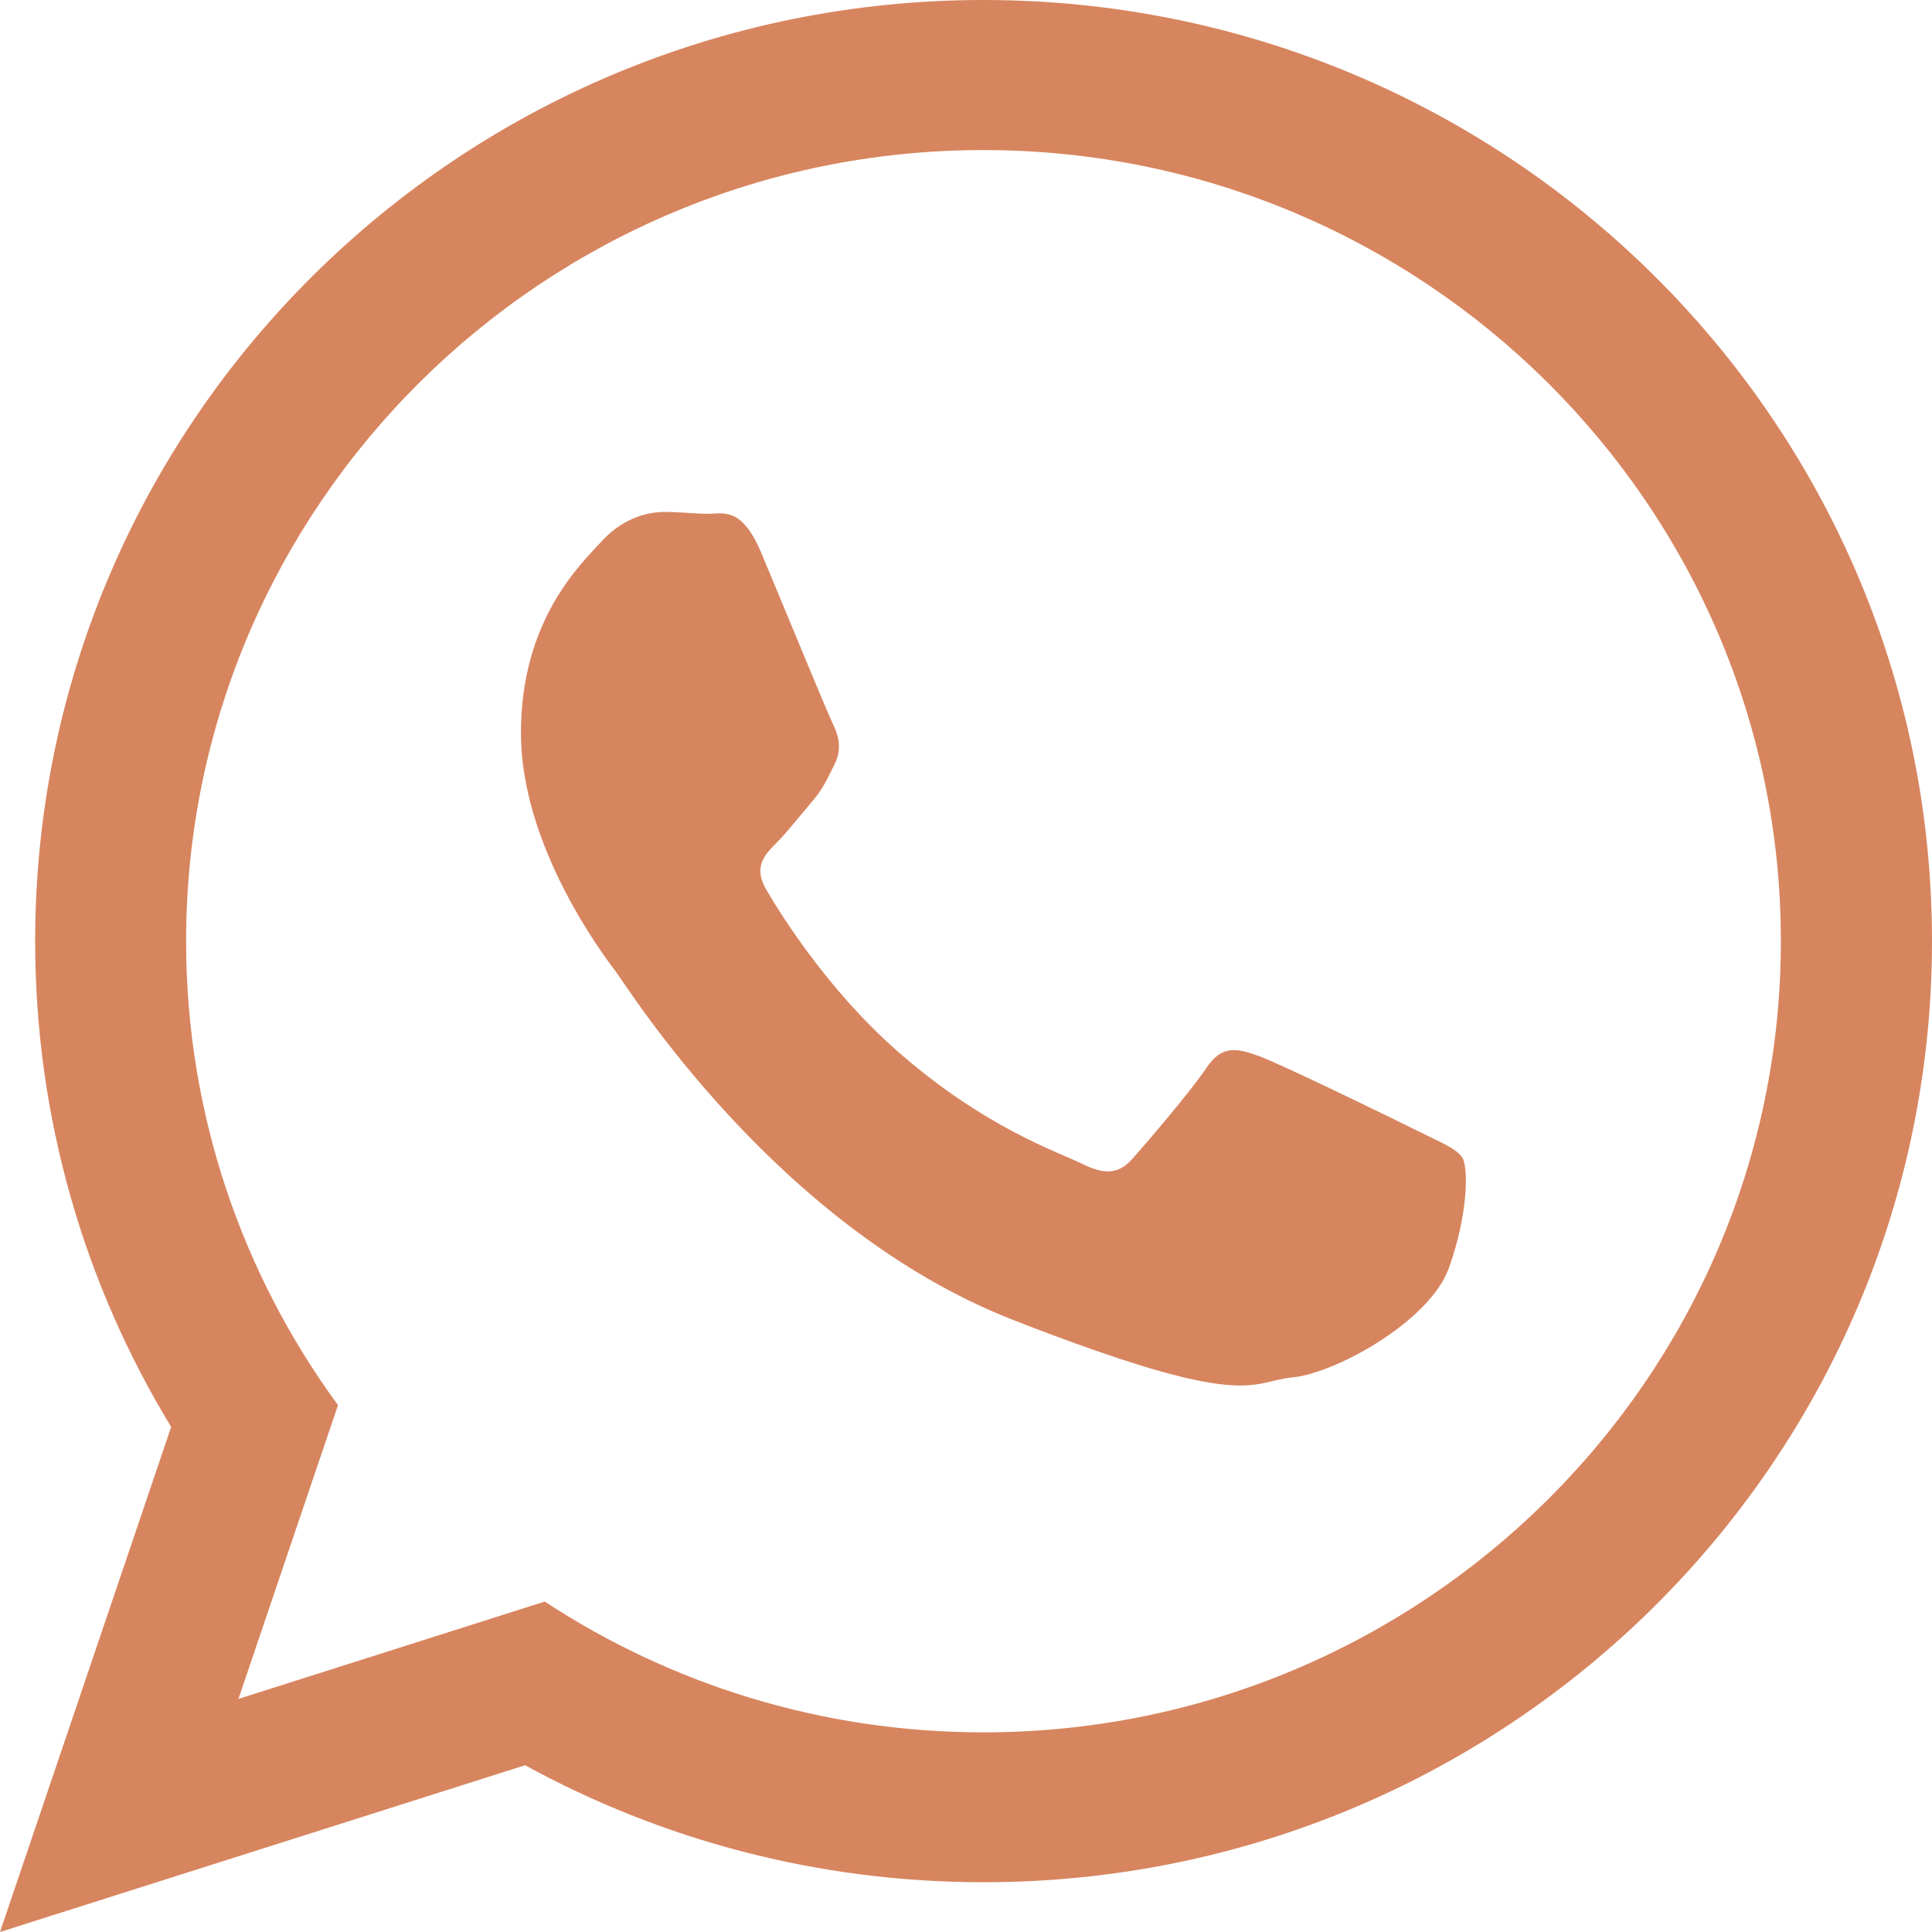
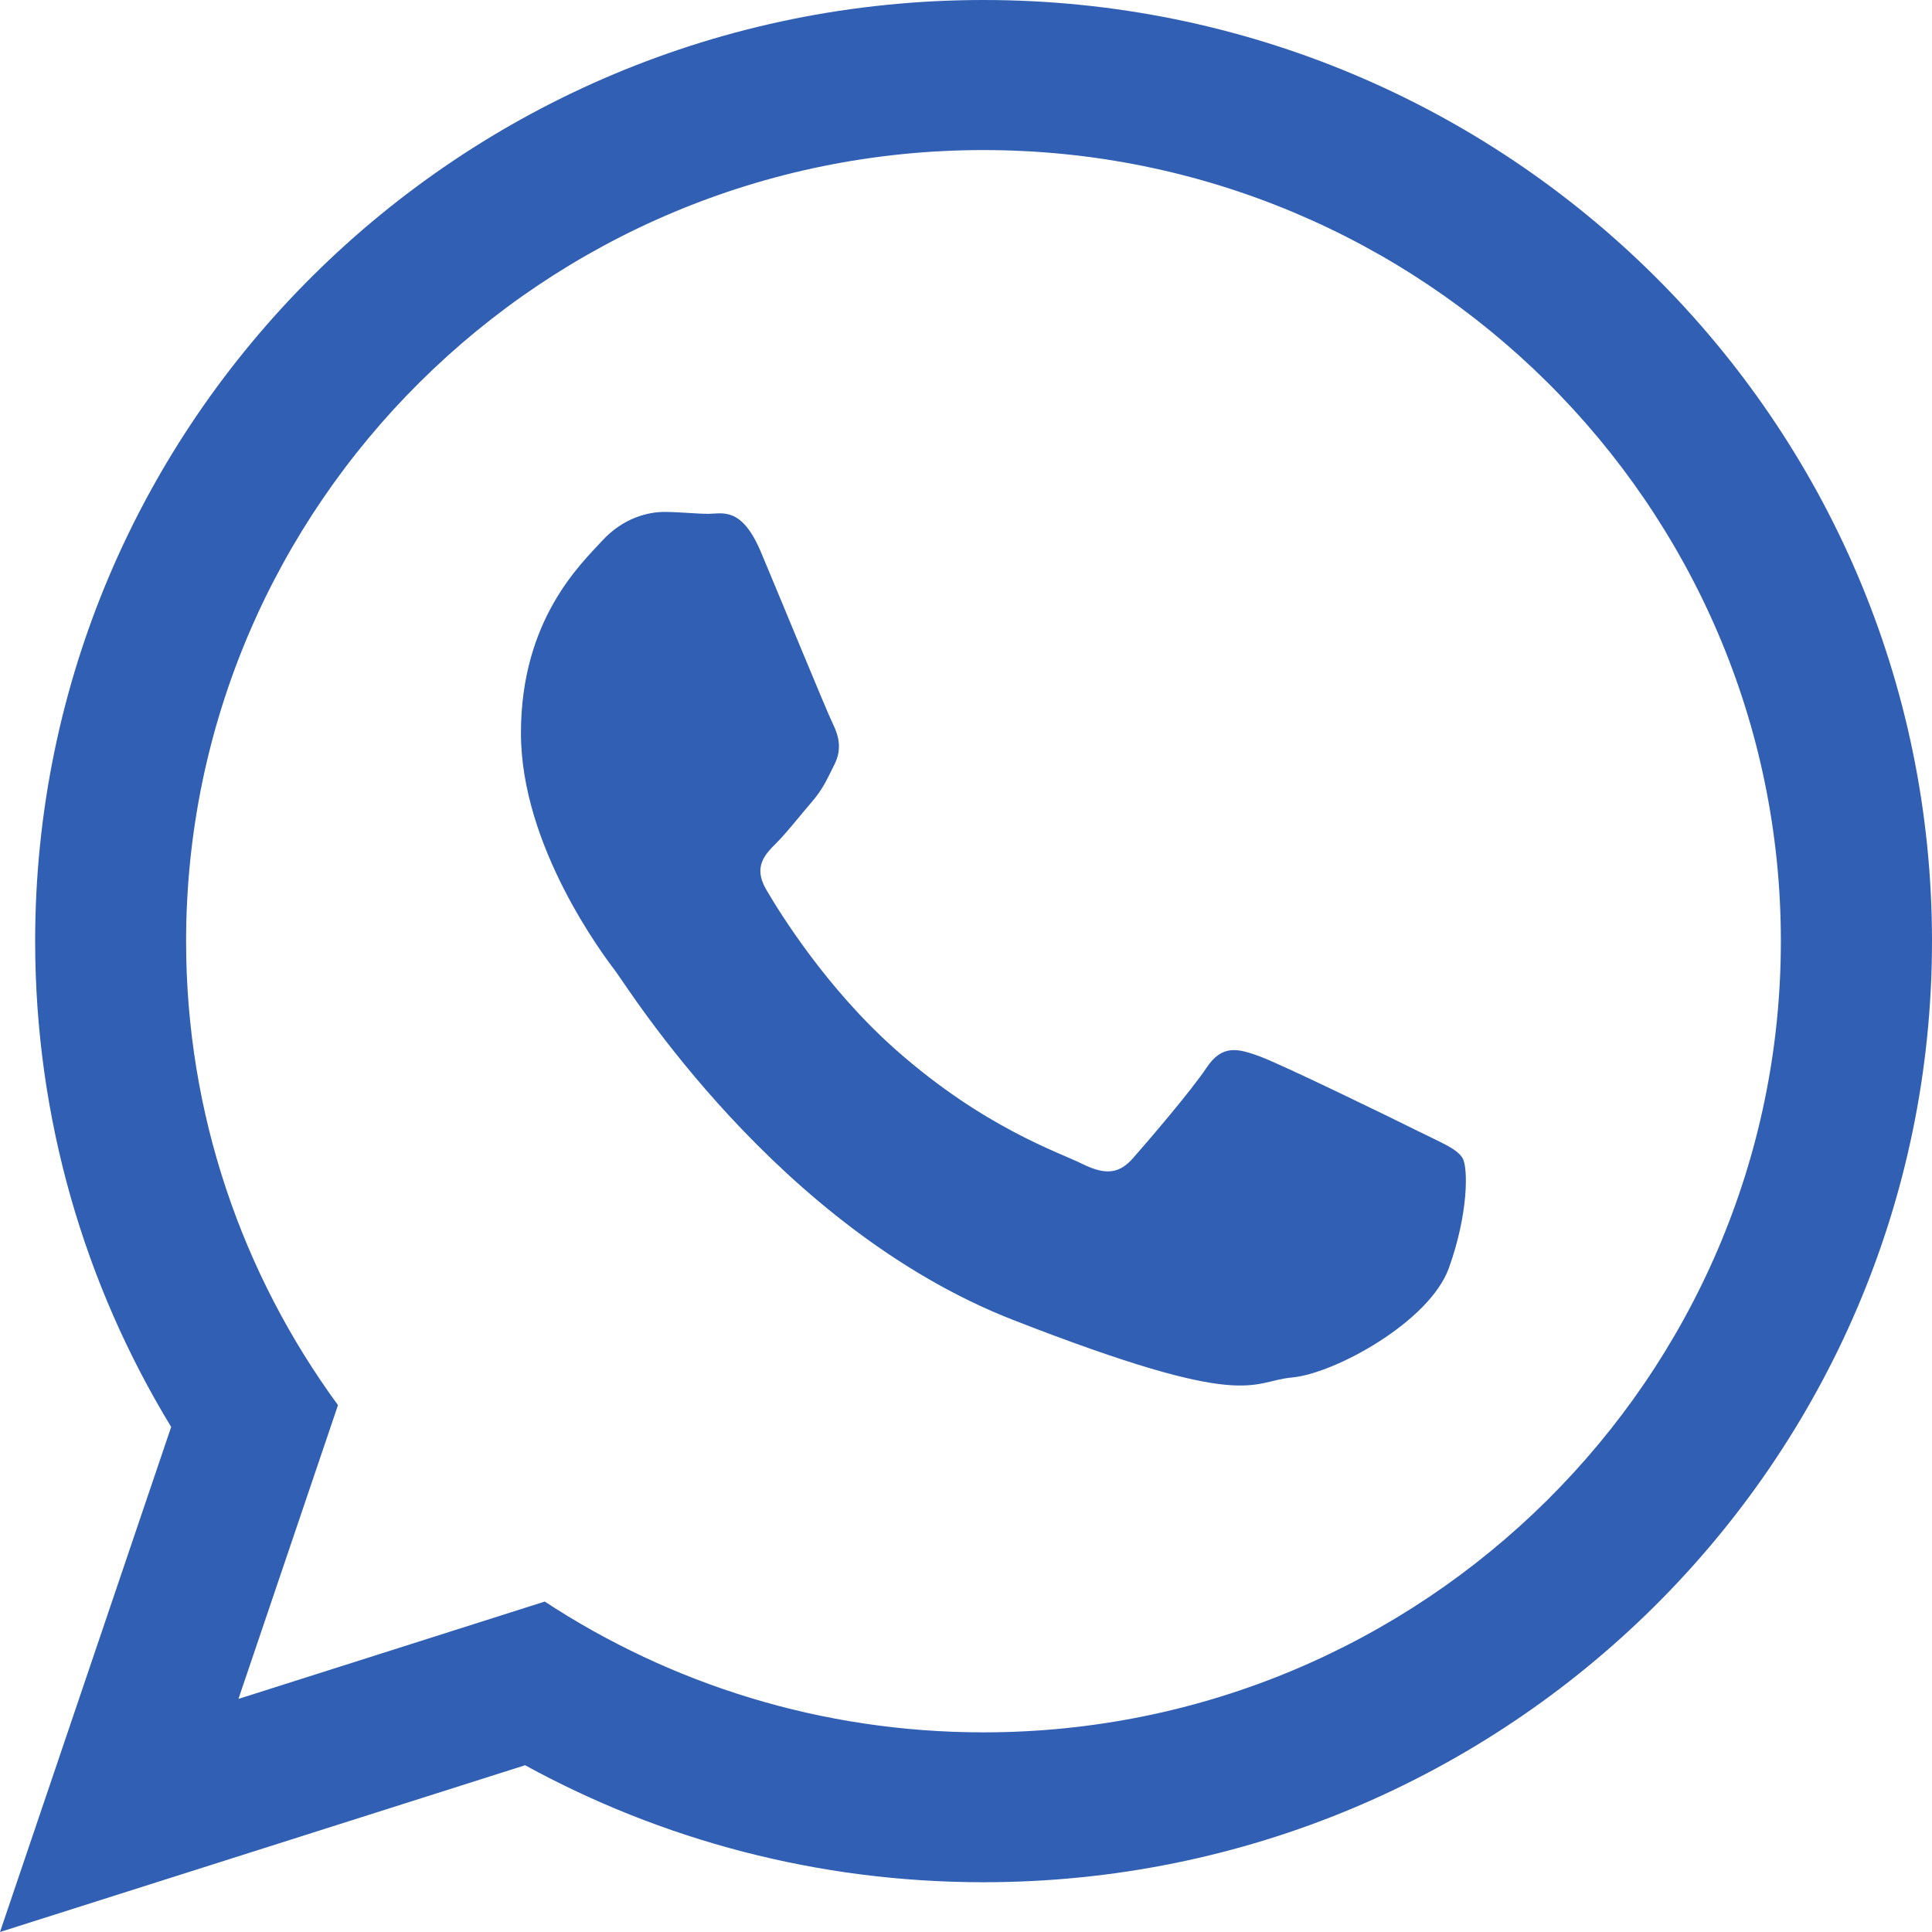
<svg xmlns="http://www.w3.org/2000/svg" fill="#000000" version="1.1" id="Capa_1" width="800px" height="800px" viewBox="0 0 30.667 30.667" xml:space="preserve">
  <defs id="defs1" />
-   <g id="g1" style="fill:#d7855f">
-     <path d="M30.667,14.939c0,8.25-6.74,14.938-15.056,14.938c-2.639,0-5.118-0.675-7.276-1.857L0,30.667l2.717-8.017   c-1.37-2.25-2.159-4.892-2.159-7.712C0.559,6.688,7.297,0,15.613,0C23.928,0.002,30.667,6.689,30.667,14.939z M15.61,2.382   c-6.979,0-12.656,5.634-12.656,12.56c0,2.748,0.896,5.292,2.411,7.362l-1.58,4.663l4.862-1.545c2,1.312,4.393,2.076,6.963,2.076   c6.979,0,12.658-5.633,12.658-12.559C28.27,8.016,22.59,2.382,15.61,2.382z M23.214,18.38c-0.094-0.151-0.34-0.243-0.708-0.427   c-0.367-0.184-2.184-1.069-2.521-1.189c-0.34-0.123-0.586-0.185-0.832,0.182c-0.243,0.367-0.951,1.191-1.168,1.437   c-0.215,0.245-0.43,0.276-0.799,0.095c-0.369-0.186-1.559-0.57-2.969-1.817c-1.097-0.972-1.838-2.169-2.052-2.536   c-0.217-0.366-0.022-0.564,0.161-0.746c0.165-0.165,0.369-0.428,0.554-0.643c0.185-0.213,0.246-0.364,0.369-0.609   c0.121-0.245,0.06-0.458-0.031-0.643c-0.092-0.184-0.829-1.984-1.138-2.717c-0.307-0.732-0.614-0.611-0.83-0.611   c-0.215,0-0.461-0.03-0.707-0.03S9.897,8.215,9.56,8.582s-1.291,1.252-1.291,3.054c0,1.804,1.321,3.543,1.506,3.787   c0.186,0.243,2.554,4.062,6.305,5.528c3.753,1.465,3.753,0.976,4.429,0.914c0.678-0.062,2.184-0.885,2.49-1.739   C23.307,19.268,23.307,18.533,23.214,18.38z" id="path1" style="fill:#d7855f" />
+   <g id="g1" style="fill:#315fb3">
+     <path d="M30.667,14.939c0,8.25-6.74,14.938-15.056,14.938c-2.639,0-5.118-0.675-7.276-1.857L0,30.667l2.717-8.017   c-1.37-2.25-2.159-4.892-2.159-7.712C0.559,6.688,7.297,0,15.613,0C23.928,0.002,30.667,6.689,30.667,14.939z M15.61,2.382   c-6.979,0-12.656,5.634-12.656,12.56c0,2.748,0.896,5.292,2.411,7.362l-1.58,4.663l4.862-1.545c2,1.312,4.393,2.076,6.963,2.076   c6.979,0,12.658-5.633,12.658-12.559C28.27,8.016,22.59,2.382,15.61,2.382z M23.214,18.38c-0.094-0.151-0.34-0.243-0.708-0.427   c-0.367-0.184-2.184-1.069-2.521-1.189c-0.34-0.123-0.586-0.185-0.832,0.182c-0.243,0.367-0.951,1.191-1.168,1.437   c-0.215,0.245-0.43,0.276-0.799,0.095c-0.369-0.186-1.559-0.57-2.969-1.817c-1.097-0.972-1.838-2.169-2.052-2.536   c-0.217-0.366-0.022-0.564,0.161-0.746c0.165-0.165,0.369-0.428,0.554-0.643c0.185-0.213,0.246-0.364,0.369-0.609   c0.121-0.245,0.06-0.458-0.031-0.643c-0.092-0.184-0.829-1.984-1.138-2.717c-0.307-0.732-0.614-0.611-0.83-0.611   c-0.215,0-0.461-0.03-0.707-0.03S9.897,8.215,9.56,8.582s-1.291,1.252-1.291,3.054c0,1.804,1.321,3.543,1.506,3.787   c0.186,0.243,2.554,4.062,6.305,5.528c3.753,1.465,3.753,0.976,4.429,0.914c0.678-0.062,2.184-0.885,2.49-1.739   C23.307,19.268,23.307,18.533,23.214,18.38z" id="path1" style="fill:#315fb3" />
  </g>
</svg>
